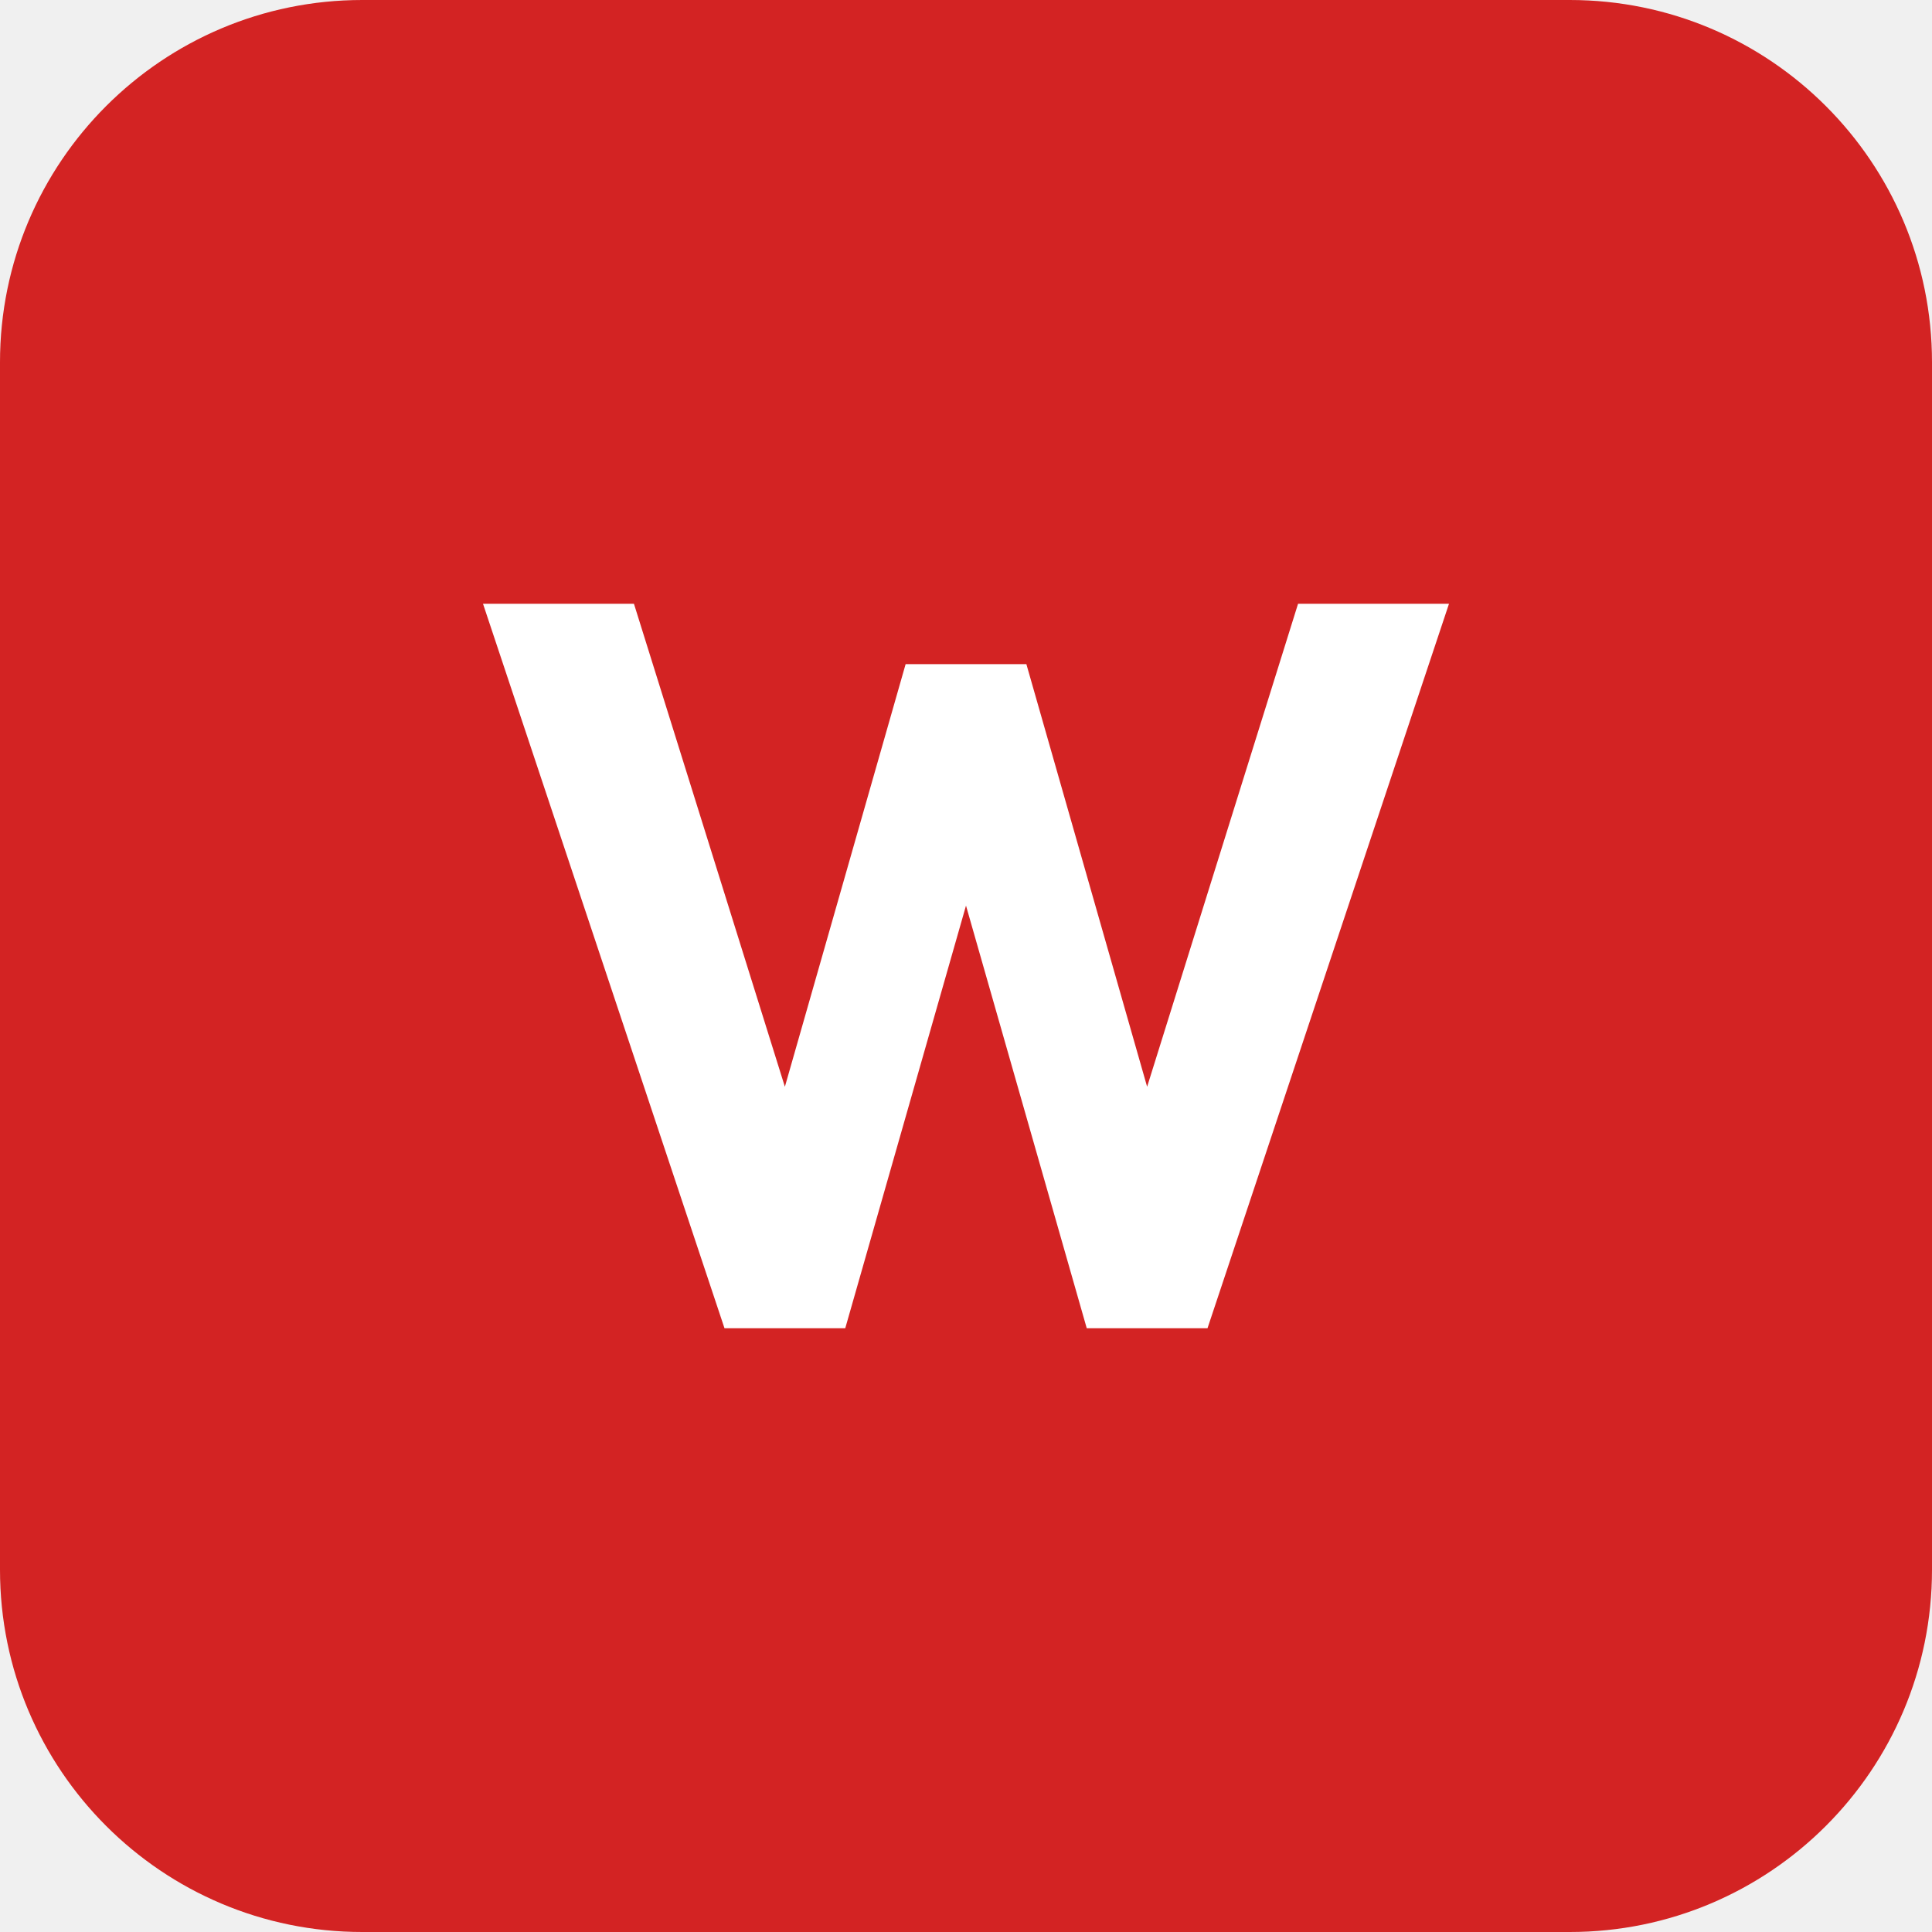
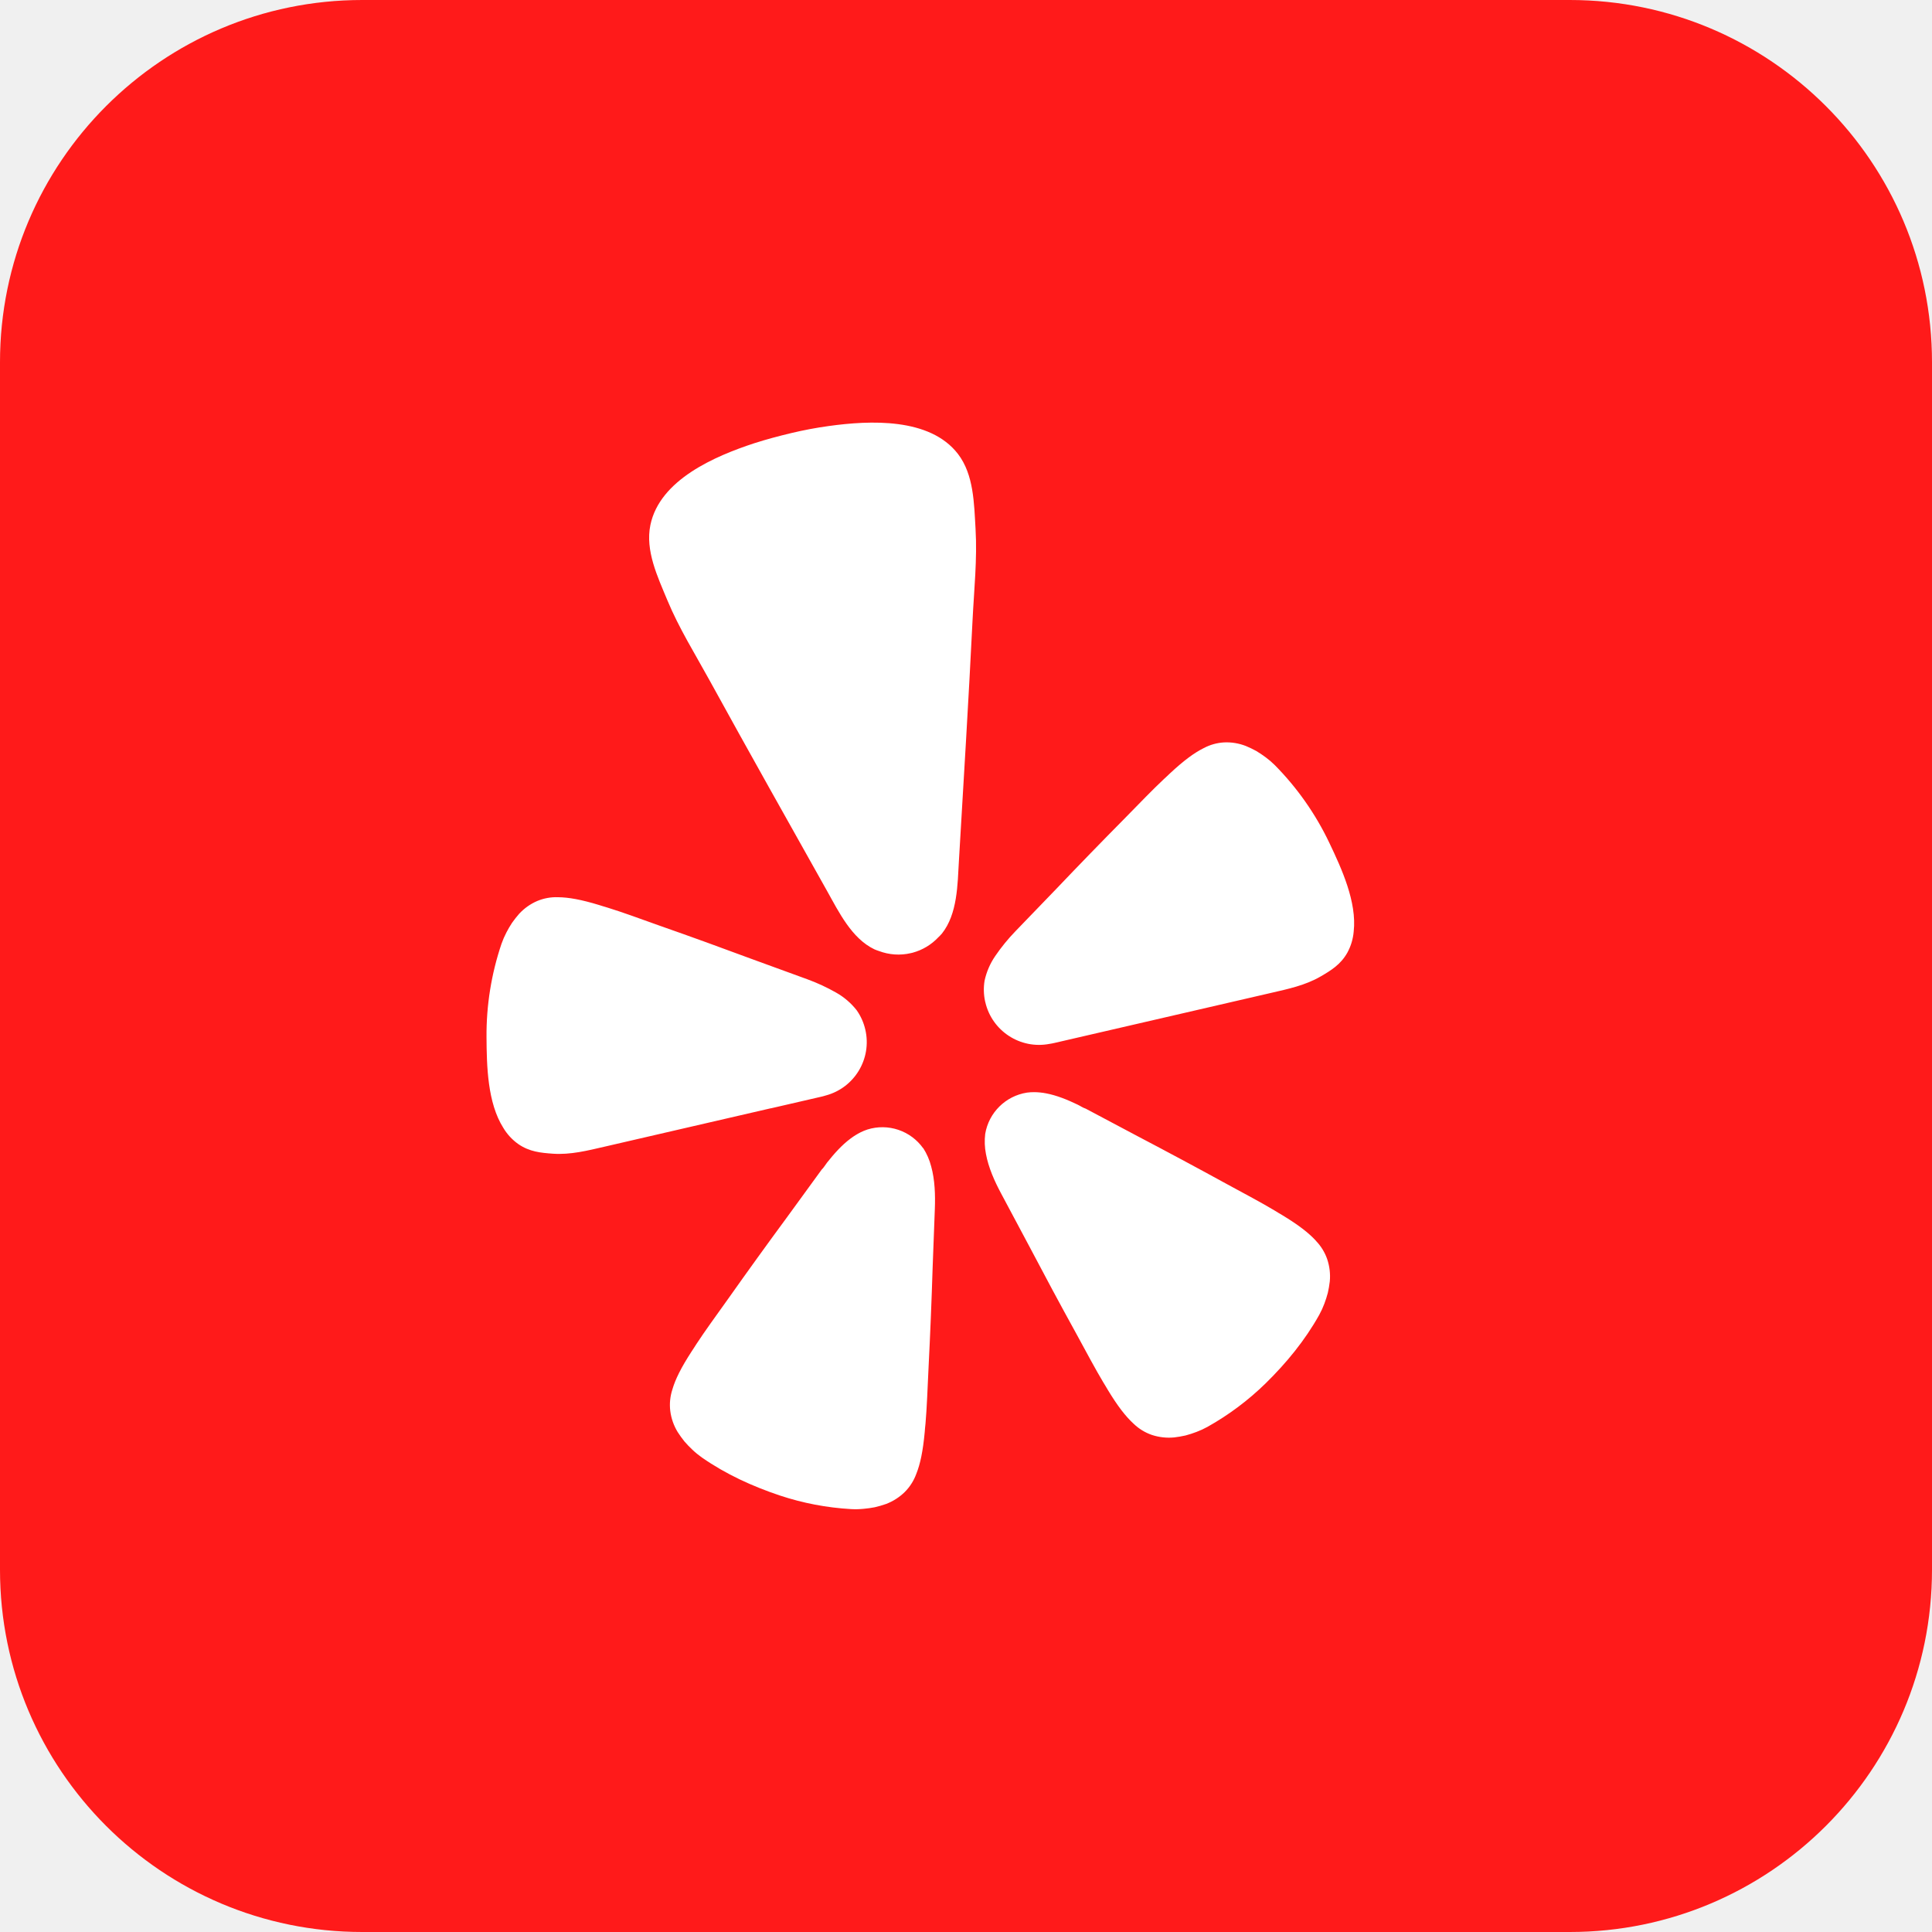
<svg xmlns="http://www.w3.org/2000/svg" viewBox="0 0 64 64" fill="none">
-   <rect width="64" height="64" rx="12" fill="#D32323" />
-   <path d="M16 20l8 24h4l4-14 4 14h4l8-24h-5l-5 16-4-14h-4l-4 14-5-16z" fill="white" />
+   <rect width="64" height="64" rx="12" fill="#FF1A1A" />
+   <g transform="translate(14, 14) scale(1.5)" fill="white">
+     <path d="m7.689 15.142-3.671.848c-.377.087-.755.183-1.145.155-.261-.019-.512-.041-.761-.213a1.179 1.179 0 0 1-.331-.359c-.349-.552-.366-1.366-.37-2a6.287 6.287 0 0 1 .331-2.064 1.857 1.857 0 0 1 .107-.247 2.343 2.343 0 0 1 .126-.216 2.457 2.457 0 0 1 .156-.198 1.174 1.174 0 0 1 .399-.283 1.082 1.082 0 0 1 .459-.084c.235.002.514.052.91.173.056.019.124.038.186.057.328.101.705.24 1.15.399.686.24 1.366.487 2.046.74l1.212.442c.222.081.436.18.641.297.174.098.327.23.451.387a1.217 1.217 0 0 1 .192.431 1.22 1.22 0 0 1-.872 1.452c-.047.015-.085.024-.108.029l-1.105.255-.003-.001zM18.821 7.565a1.851 1.851 0 0 0-.204-.175 2.408 2.408 0 0 0-.208-.139 2.361 2.361 0 0 0-.227-.109 1.171 1.171 0 0 0-.482-.08 1.086 1.086 0 0 0-.45.126c-.211.105-.439.273-.742.555-.042.042-.095.089-.142.133-.25.235-.529.525-.86.863a114.636 114.636 0 0 0-1.517 1.563l-.896.929a4.19 4.19 0 0 0-.447.548 1.541 1.541 0 0 0-.236.546 1.22 1.22 0 0 0 .011.452l.005.02a1.218 1.218 0 0 0 1.418.923 1.162 1.162 0 0 0 .111-.021l4.778-1.104c.377-.087.759-.167 1.097-.363.227-.132.443-.262.591-.525a1.179 1.179 0 0 0 .141-.468c.073-.651-.267-1.391-.54-1.963a6.279 6.279 0 0 0-1.2-1.71zM8.97.075a8.672 8.672 0 0 0-.83.156c-.275.066-.548.138-.815.224-.868.284-2.088.806-2.295 1.806-.117.566.16 1.144.374 1.66.26.625.614 1.189.937 1.778.854 1.554 1.724 3.099 2.592 4.646.259.462.542 1.046 1.043 1.286a1.058 1.058 0 0 0 .101.038c.225.085.47.102.704.047a4.301 4.301 0 0 0 .042-.01 1.214 1.214 0 0 0 .566-.34 1.103 1.103 0 0 0 .079-.082c.346-.435.345-1.083.376-1.613.104-1.771.214-3.542.301-5.314.033-.671.105-1.333.066-2.01-.033-.558-.037-1.198-.389-1.656-.622-.807-1.948-.741-2.852-.616zm2.084 15.95a1.105 1.105 0 0 0-1.231-.414 1.14 1.14 0 0 0-.153.063 1.481 1.481 0 0 0-.217.135c-.199.147-.367.339-.52.531-.039.049-.074.114-.12.156l-.769 1.057a113.917 113.917 0 0 0-1.291 1.789c-.278.39-.518.718-.708 1.009-.036.055-.073.116-.107.165-.228.352-.357.609-.423.838a1.095 1.095 0 0 0-.046.472c.021.166.077.325.164.467.046.071.096.141.149.207a2.334 2.334 0 0 0 .175.182 1.843 1.843 0 0 0 .211.173c.53.369 1.111.634 1.722.839a6.096 6.096 0 0 0 1.572.3c.091.005.182.003.273-.006a2.388 2.388 0 0 0 .251-.035 2.386 2.386 0 0 0 .245-.071 1.193 1.193 0 0 0 .417-.266c.113-.113.199-.249.254-.399.089-.221.147-.503.186-.92.003-.059.012-.131.018-.196.03-.346.044-.753.067-1.232.037-.736.067-1.468.09-2.203 0 0 .05-1.305.049-1.306.011-.301.002-.634-.081-.934a1.396 1.396 0 0 0-.176-.405zm8.675 2.044c-.161-.176-.388-.351-.746-.568-.052-.029-.112-.067-.168-.101-.298-.179-.658-.368-1.078-.597a120.761 120.761 0 0 0-1.943-1.042l-1.151-.611c-.06-.018-.12-.061-.177-.088-.221-.106-.456-.204-.699-.25a1.492 1.492 0 0 0-.255-.026 1.153 1.153 0 0 0-.165.01 1.108 1.108 0 0 0-.923.913 1.419 1.419 0 0 0 .016.439c.056.306.193.61.335.875l.615 1.153c.342.65.688 1.296 1.044 1.941.229.42.42.78.598 1.078.034.056.072.116.101.168.217.358.392.584.569.746.115.111.252.195.403.247.158.052.326.071.492.055a2.368 2.368 0 0 0 .251-.043c.082-.022.162-.048.241-.078a1.863 1.863 0 0 0 .247-.114 6.102 6.102 0 0 0 1.282-.96c.46-.452.866-.945 1.182-1.51.044-.08.082-.163.114-.248a2.49 2.49 0 0 0 .077-.241c.019-.083.033-.167.043-.251a1.188 1.188 0 0 0-.057-.491 1.093 1.093 0 0 0-.248-.404z" />
+   </g>
</svg>
